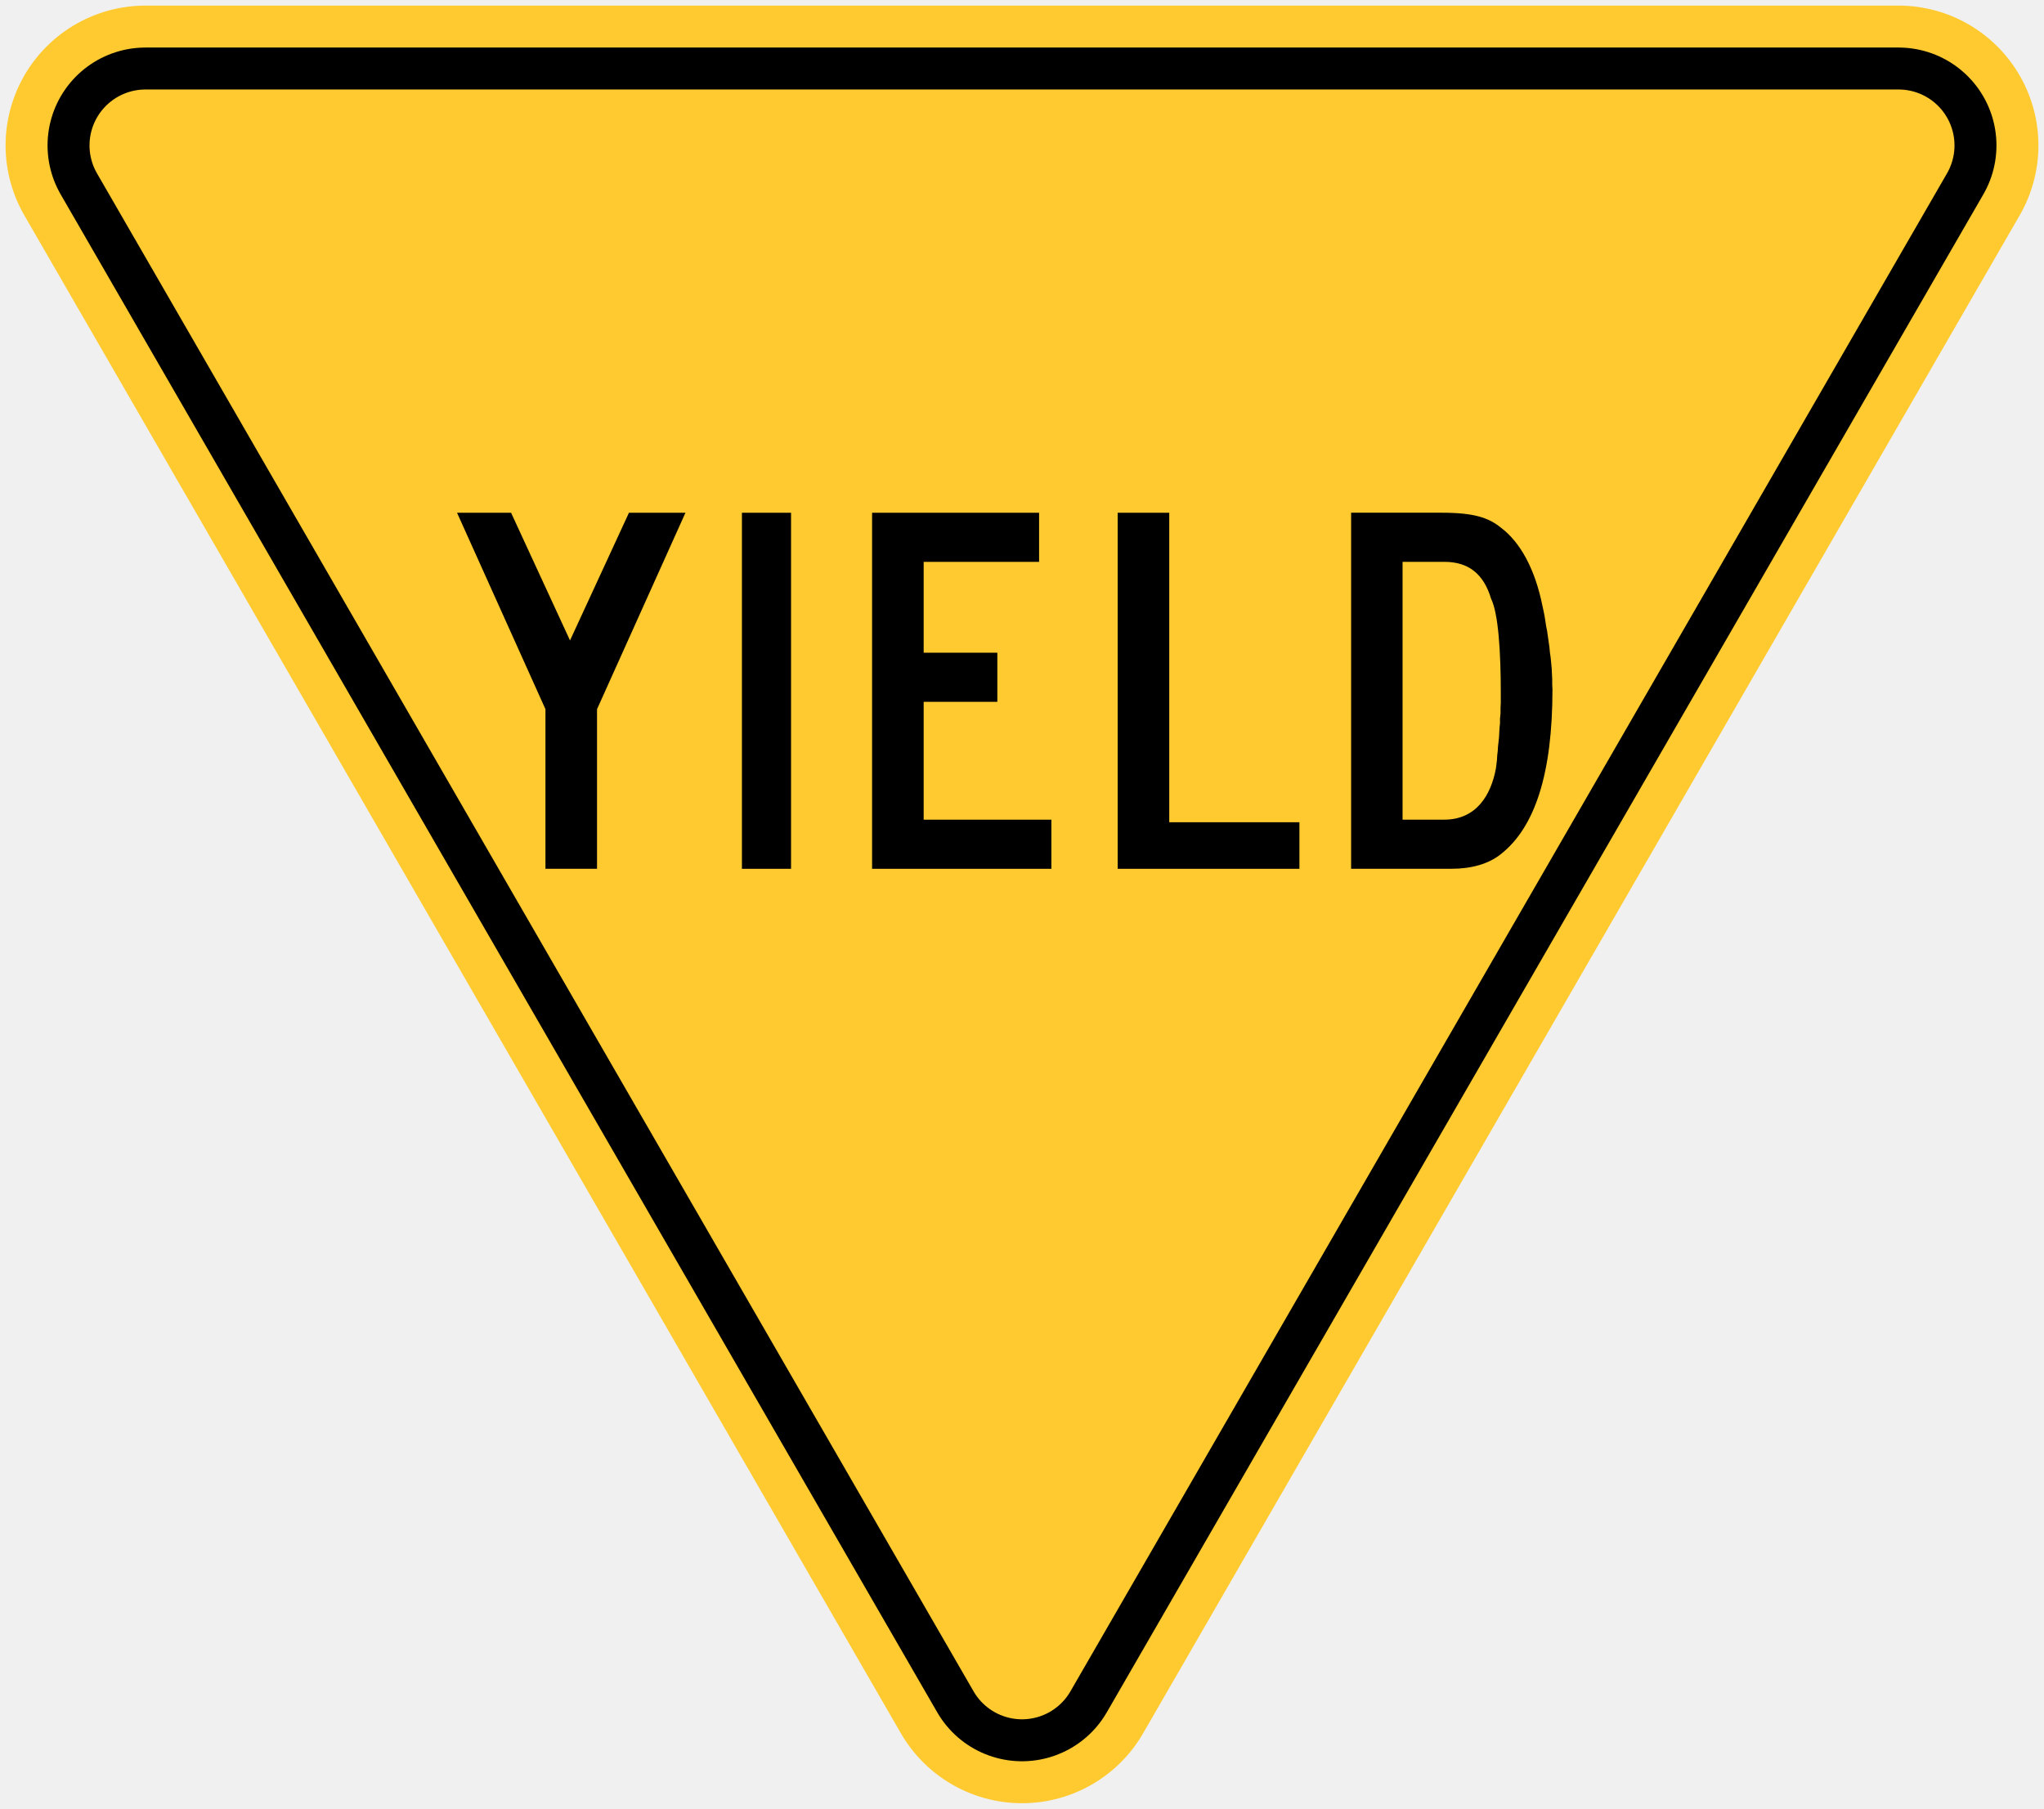
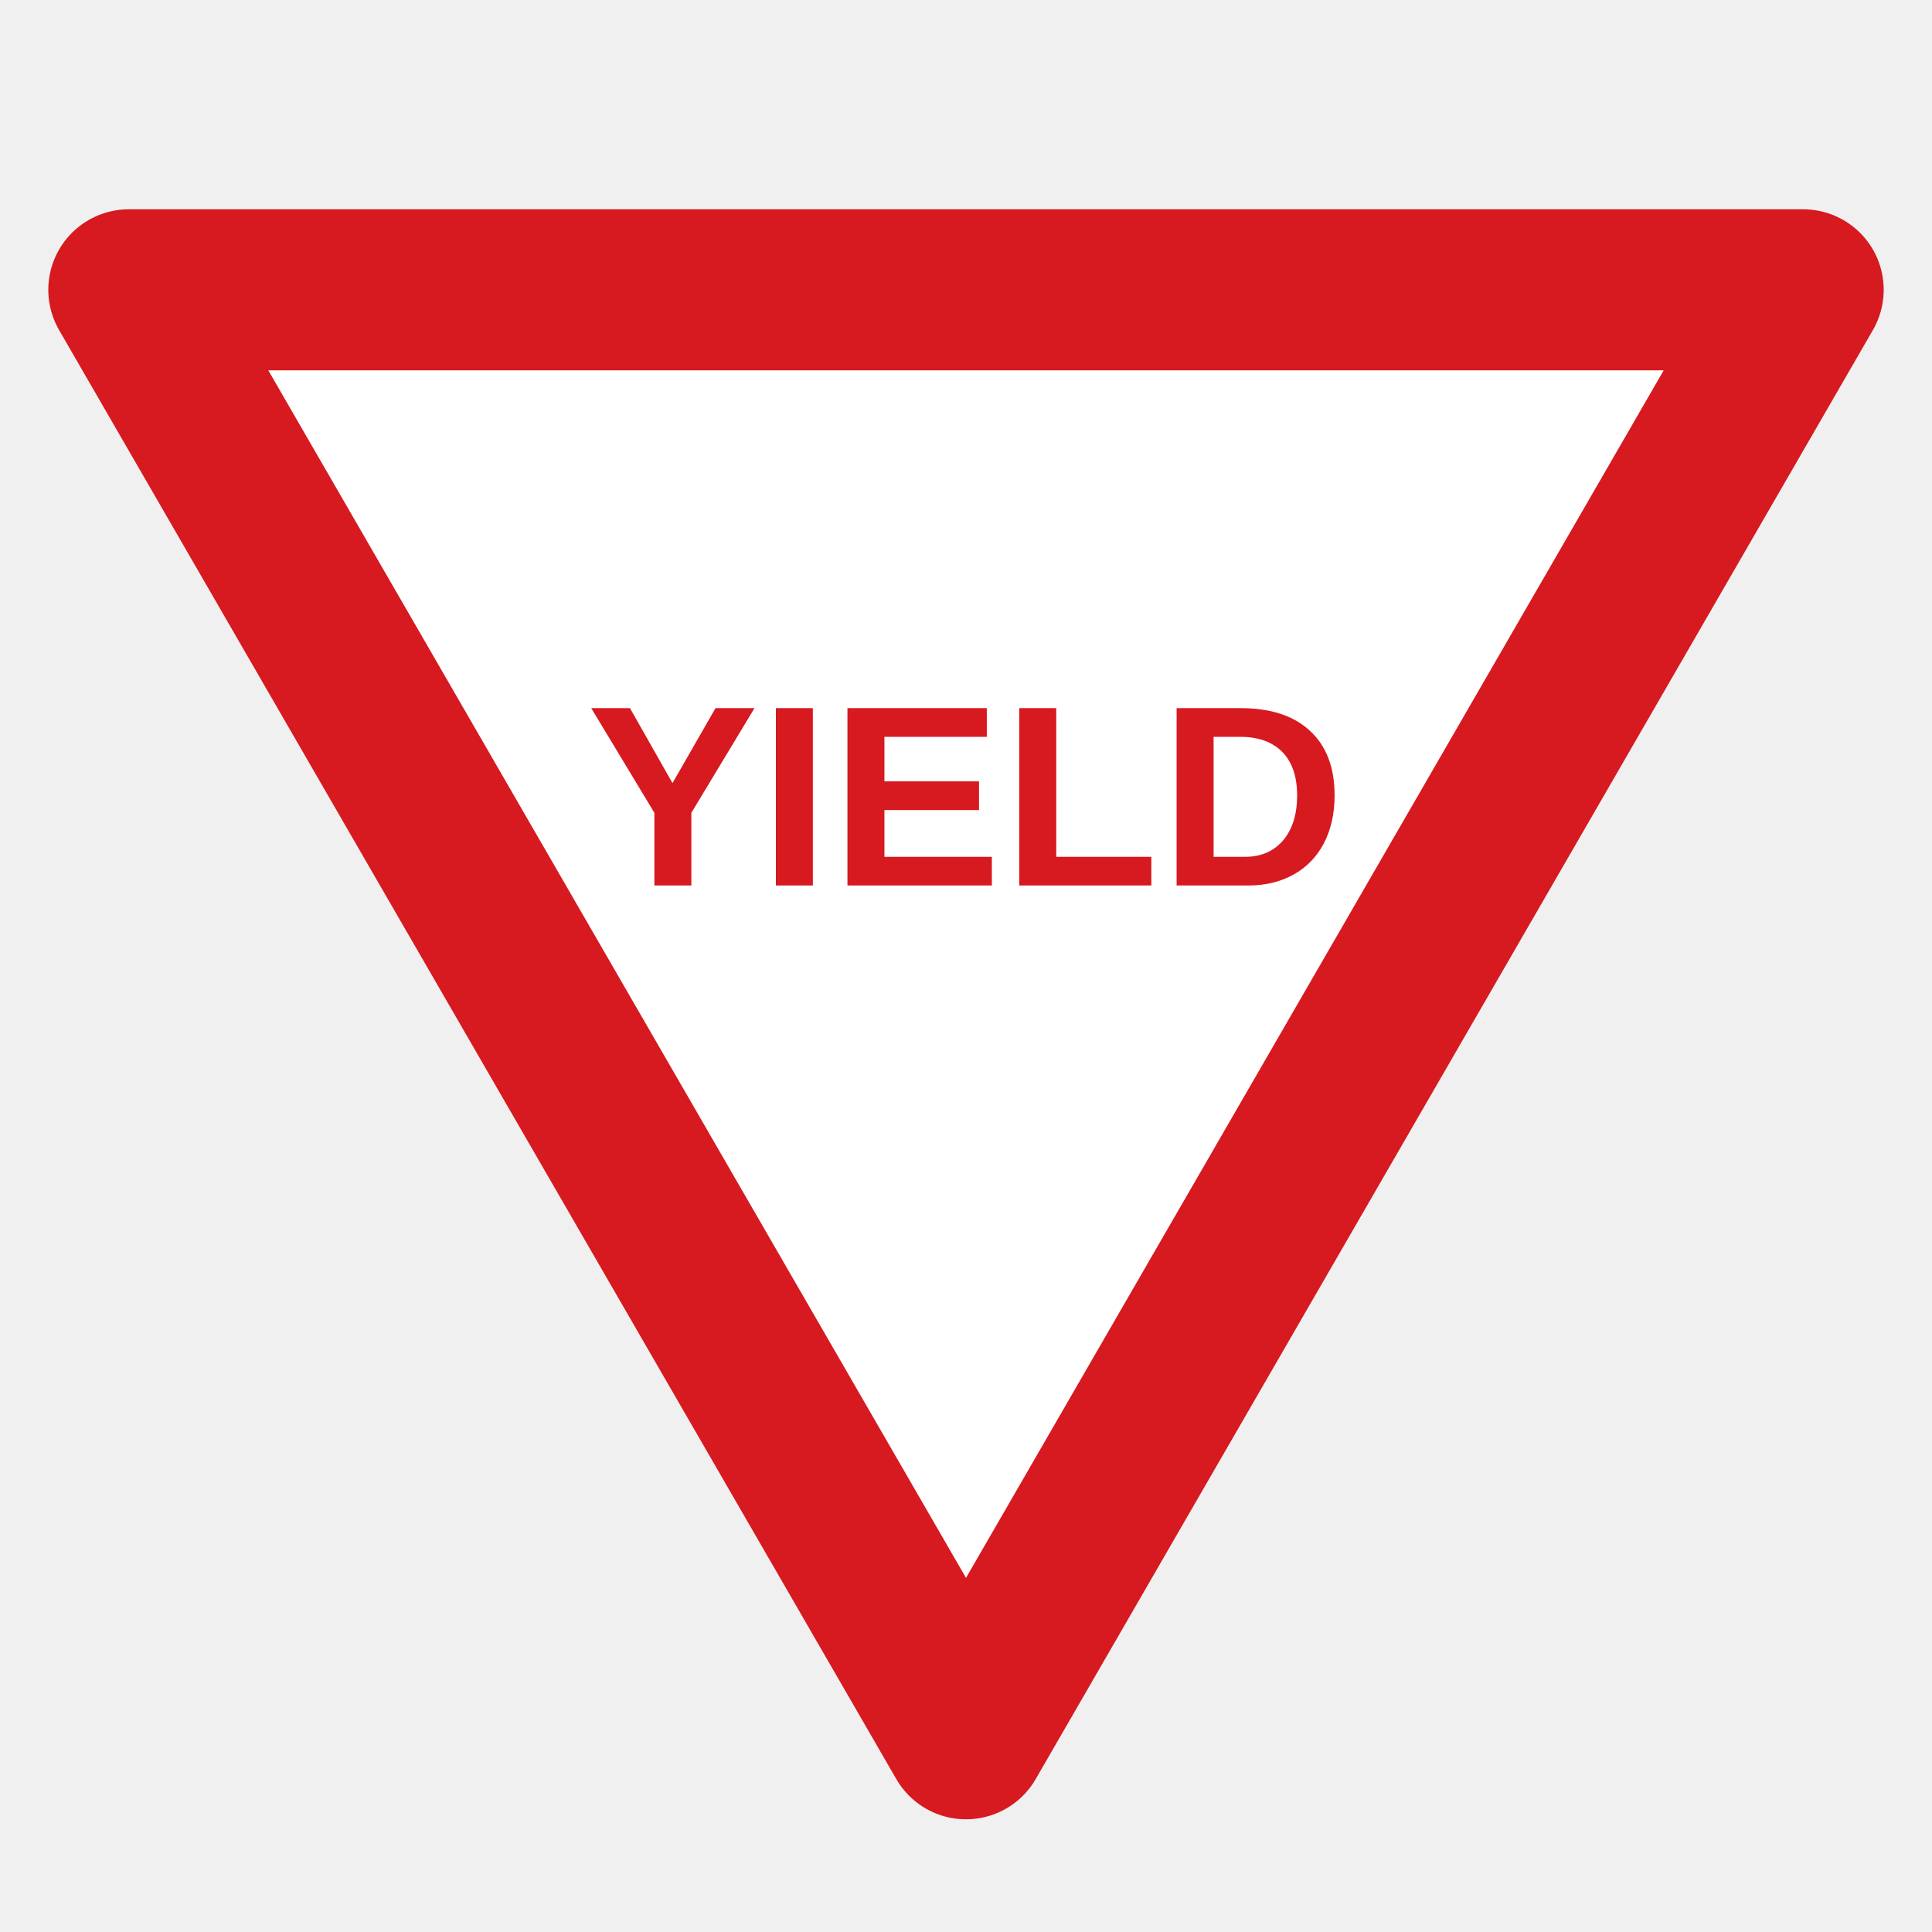
- <svg xmlns="http://www.w3.org/2000/svg" width="73.078cm" height="64.681cm" viewBox="0 0 730.78 646.81" version="1.1" id="svg8">
-   <defs id="defs2" />
-   <g id="layer1" transform="translate(-58.60977,371.81)">
-     <path style="fill:#feca2f;fill-opacity:1;stroke:#feca2f;stroke-width:100;stroke-linecap:butt;stroke-linejoin:round;stroke-miterlimit:4;stroke-dasharray:none;stroke-opacity:1" d="M 110.606,-319.809 424,223.005 737.393,-319.808 Z" id="path1110" />
-     <path style="fill:none;fill-opacity:1;stroke:#000000;stroke-width:70;stroke-linejoin:round;stroke-miterlimit:4;stroke-dasharray:none;stroke-opacity:1" d="m 424.002,223.004 -313.393,-542.812 626.785,-4.1e-4 z" id="rect5050" />
-     <path id="path1001" d="m 424,222.999 -313.39,-542.808 626.78,-4.1e-4 z" style="fill:#feca2f;fill-opacity:1;stroke:#feca2f;stroke-width:40;stroke-linejoin:round;stroke-miterlimit:4;stroke-dasharray:none;stroke-opacity:1" />
-     <path style="font-style:normal;font-variant:normal;font-weight:normal;font-stretch:normal;letter-spacing:normal;word-spacing:normal;text-anchor:start;fill:#000000;fill-opacity:1;fill-rule:nonzero;stroke:none;stroke-width:3.659" d="m 272.062,-118.206 31.61,-70.244 v 0 h -20.195 l -21.073,45.659 -21.073,-45.659 h -19.317 l 31.61,70.244 v 57.074 h 18.439 z" id="polygon148" />
-     <path style="font-style:normal;font-variant:normal;font-weight:normal;font-stretch:normal;letter-spacing:normal;word-spacing:normal;text-anchor:start;fill:#000000;fill-opacity:1;stroke:none;stroke-width:3.659" d="m 323.867,-188.451 v 127.318 0 h 17.561 V -188.451 Z" id="polygon150" />
-     <path style="font-style:normal;font-variant:normal;font-weight:normal;font-stretch:normal;letter-spacing:normal;word-spacing:normal;text-anchor:start;fill:#000000;fill-opacity:1;fill-rule:nonzero;stroke:none;stroke-width:3.659" d="m 434.501,-61.133 v 0 -17.561 h -45.659 v -42.147 h 26.342 v -17.561 h -26.342 v -32.488 h 41.268 v -17.561 h -59.707 v 127.318 z" id="polygon152" />
-     <path style="font-style:normal;font-variant:normal;font-weight:normal;font-stretch:normal;letter-spacing:normal;word-spacing:normal;text-anchor:start;fill:#000000;fill-opacity:1;fill-rule:nonzero;stroke:none;stroke-width:3.659" d="m 476.647,-188.451 h -18.439 v 127.318 h 64.976 v 0 -16.647 h -46.537 z" id="polygon154" />
-     <path id="path156" d="m 541.669,-188.463 v 127.319 h 35.945 c 7.025,0 13.171,-1.701 17.562,-5.214 12.292,-9.622 18.476,-29.013 18.476,-58.903 l -0.09,-1.829 v -1.829 l -0.09,-1.829 -0.09,-2.012 -0.183,-1.921 -0.183,-1.921 -0.275,-1.921 -0.183,-1.921 -0.275,-1.921 -0.275,-1.921 -0.274,-1.921 -0.366,-1.829 -0.275,-1.829 -0.275,-1.738 -0.366,-1.829 -0.366,-1.646 c -2.634,-13.171 -7.884,-22.811 -14.909,-28.08 -4.391,-3.549 -9.622,-5.305 -21.037,-5.305 h -32.47 z m 18.385,17.561 h 14.909 c 8.78,0 14.104,4.39 16.738,13.171 2.634,5.268 3.476,19.336 3.476,33.385 v 2.012 1.829 l -0.09,1.921 v 1.829 l -0.183,1.829 v 1.738 l -0.183,1.738 -0.09,1.738 -0.09,1.646 -0.183,1.646 -0.183,1.646 -0.09,1.555 -0.183,1.555 -0.09,1.555 -0.183,1.555 -0.183,1.463 c -1.756,9.659 -7.061,18.384 -18.476,18.384 h -14.909 v -92.196 z" style="font-style:normal;font-variant:normal;font-weight:normal;font-stretch:normal;letter-spacing:normal;word-spacing:normal;text-anchor:start;fill:#000000;fill-opacity:1;fill-rule:nonzero;stroke:none;stroke-width:2.635" />
-   </g>
+ <svg xmlns="http://www.w3.org/2000/svg" viewBox="0 0 120 120" role="img" aria-label="Yield sign">
+   <path d="M60 108 8 18h104z" fill="#fff" stroke="#d71920" stroke-width="10" stroke-linejoin="round" />
+   <text x="60" y="55" text-anchor="middle" fill="#d71920" font-family="Arial, sans-serif" font-size="16" font-weight="700">YIELD</text>
</svg>
